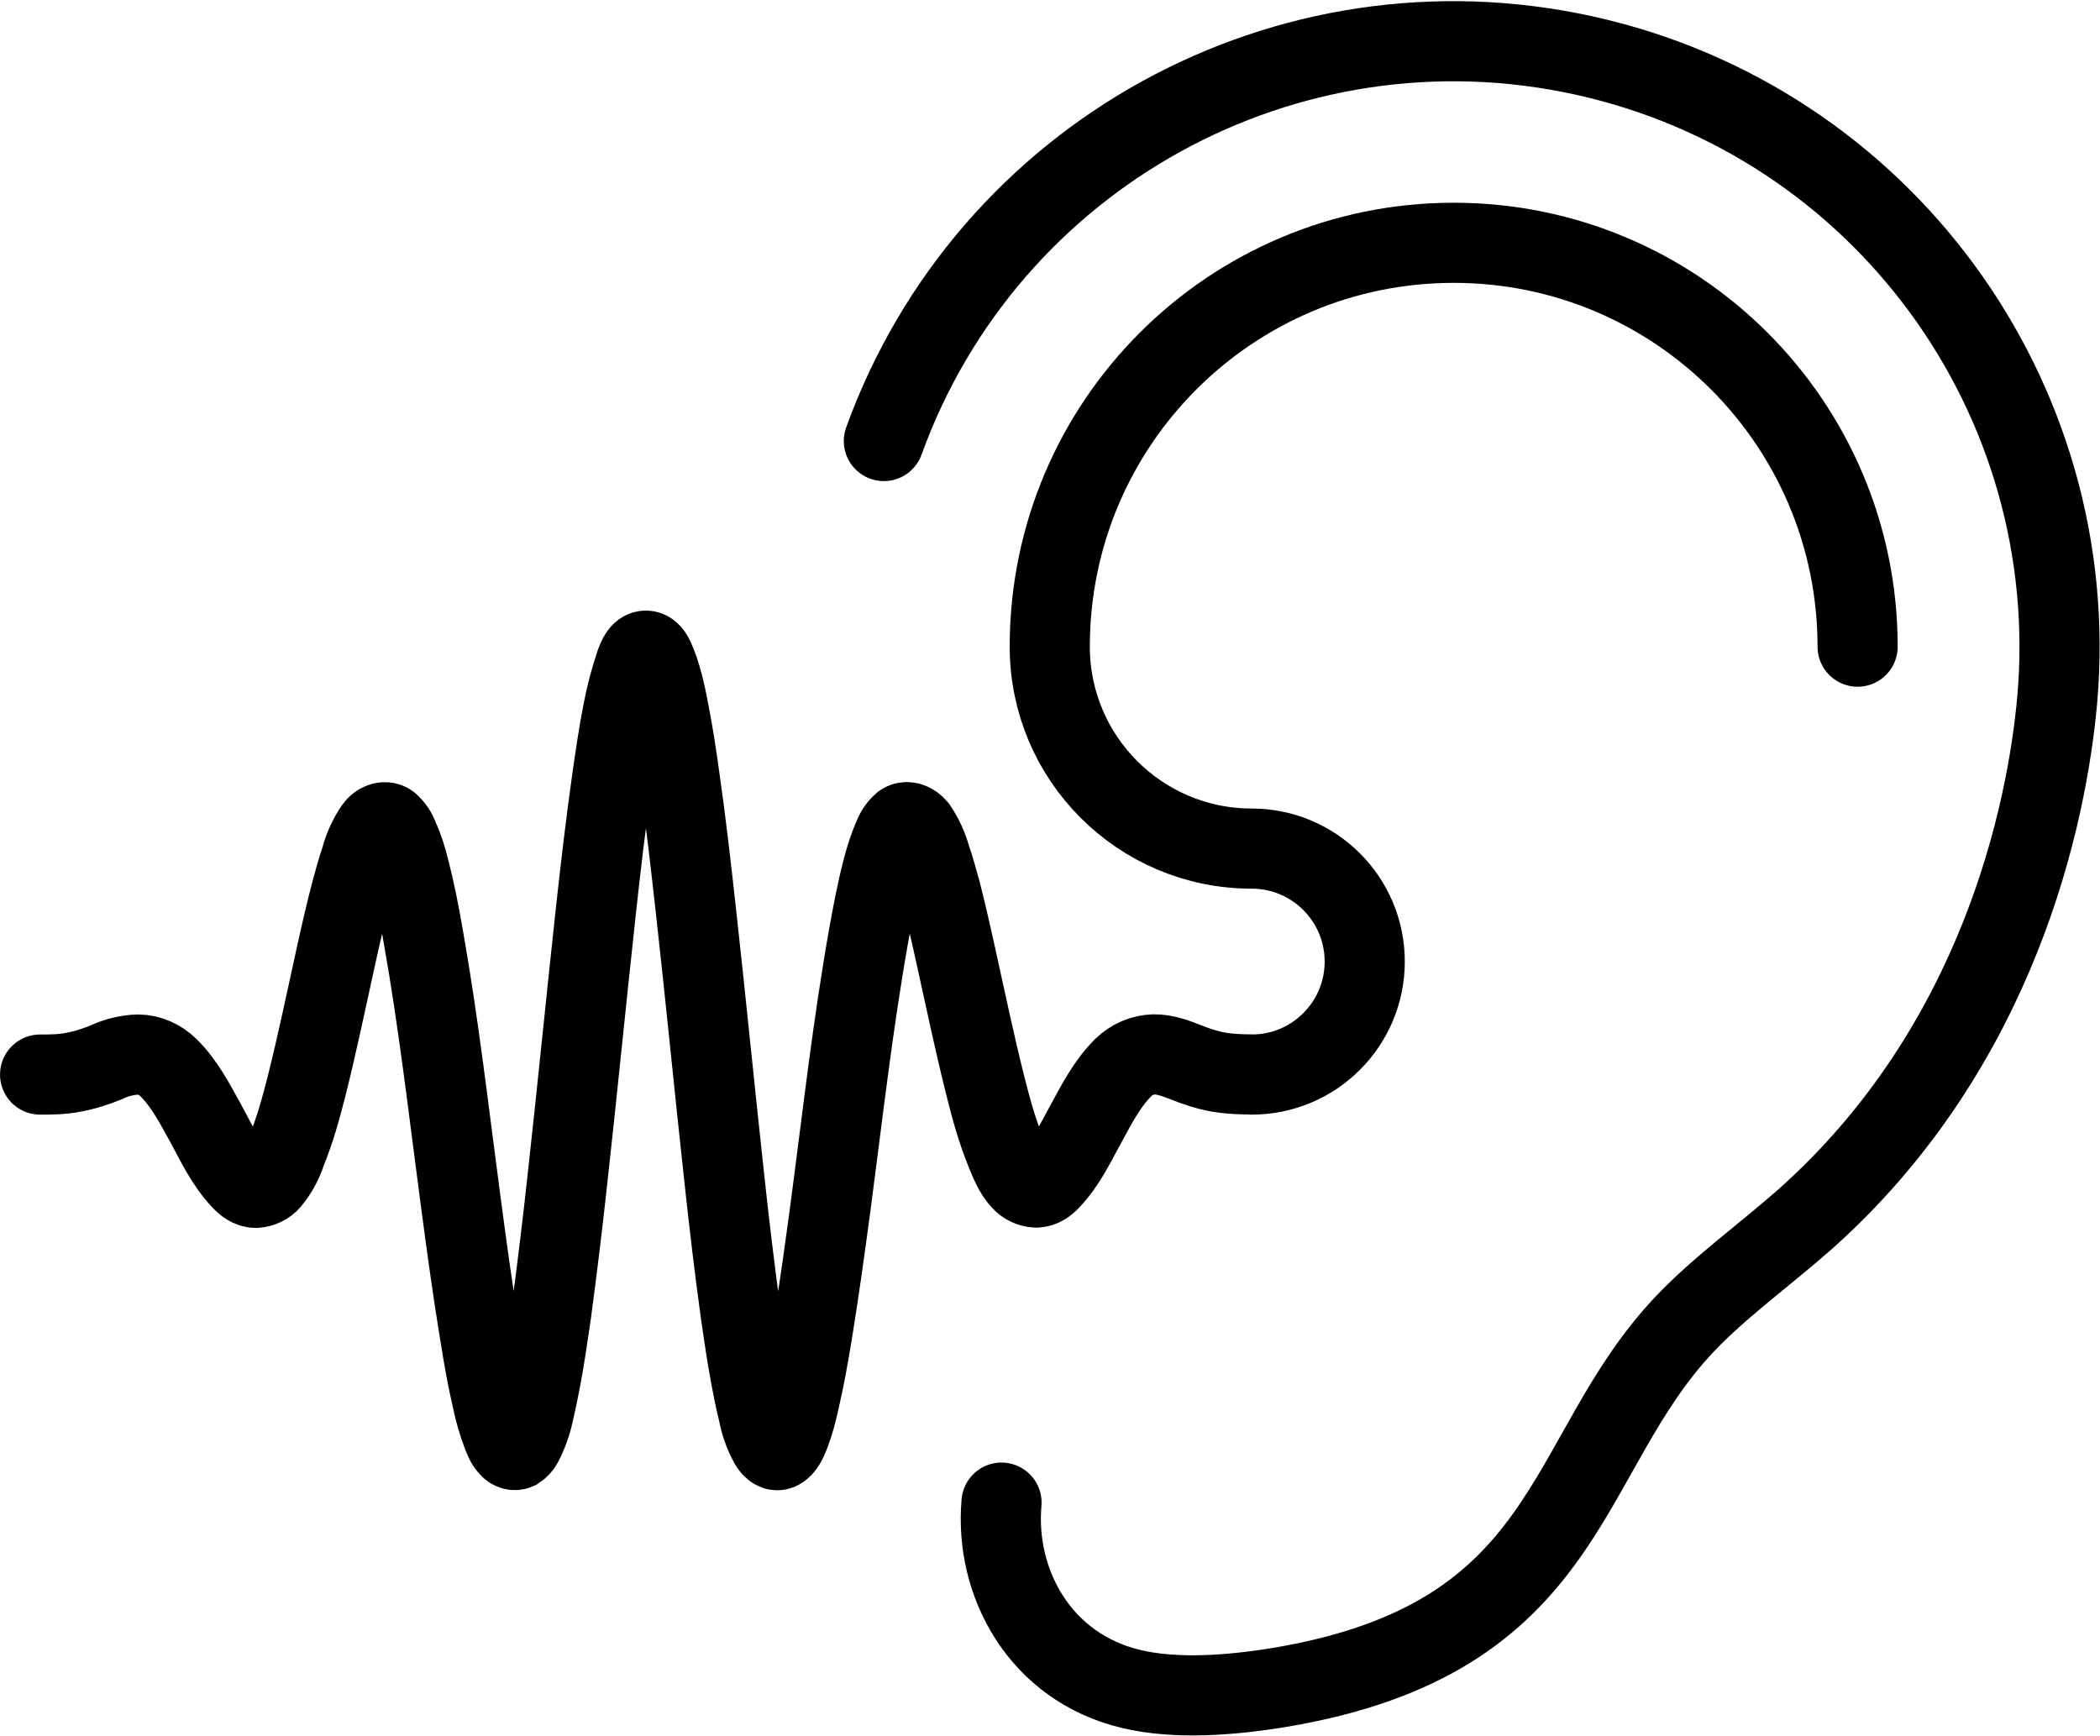
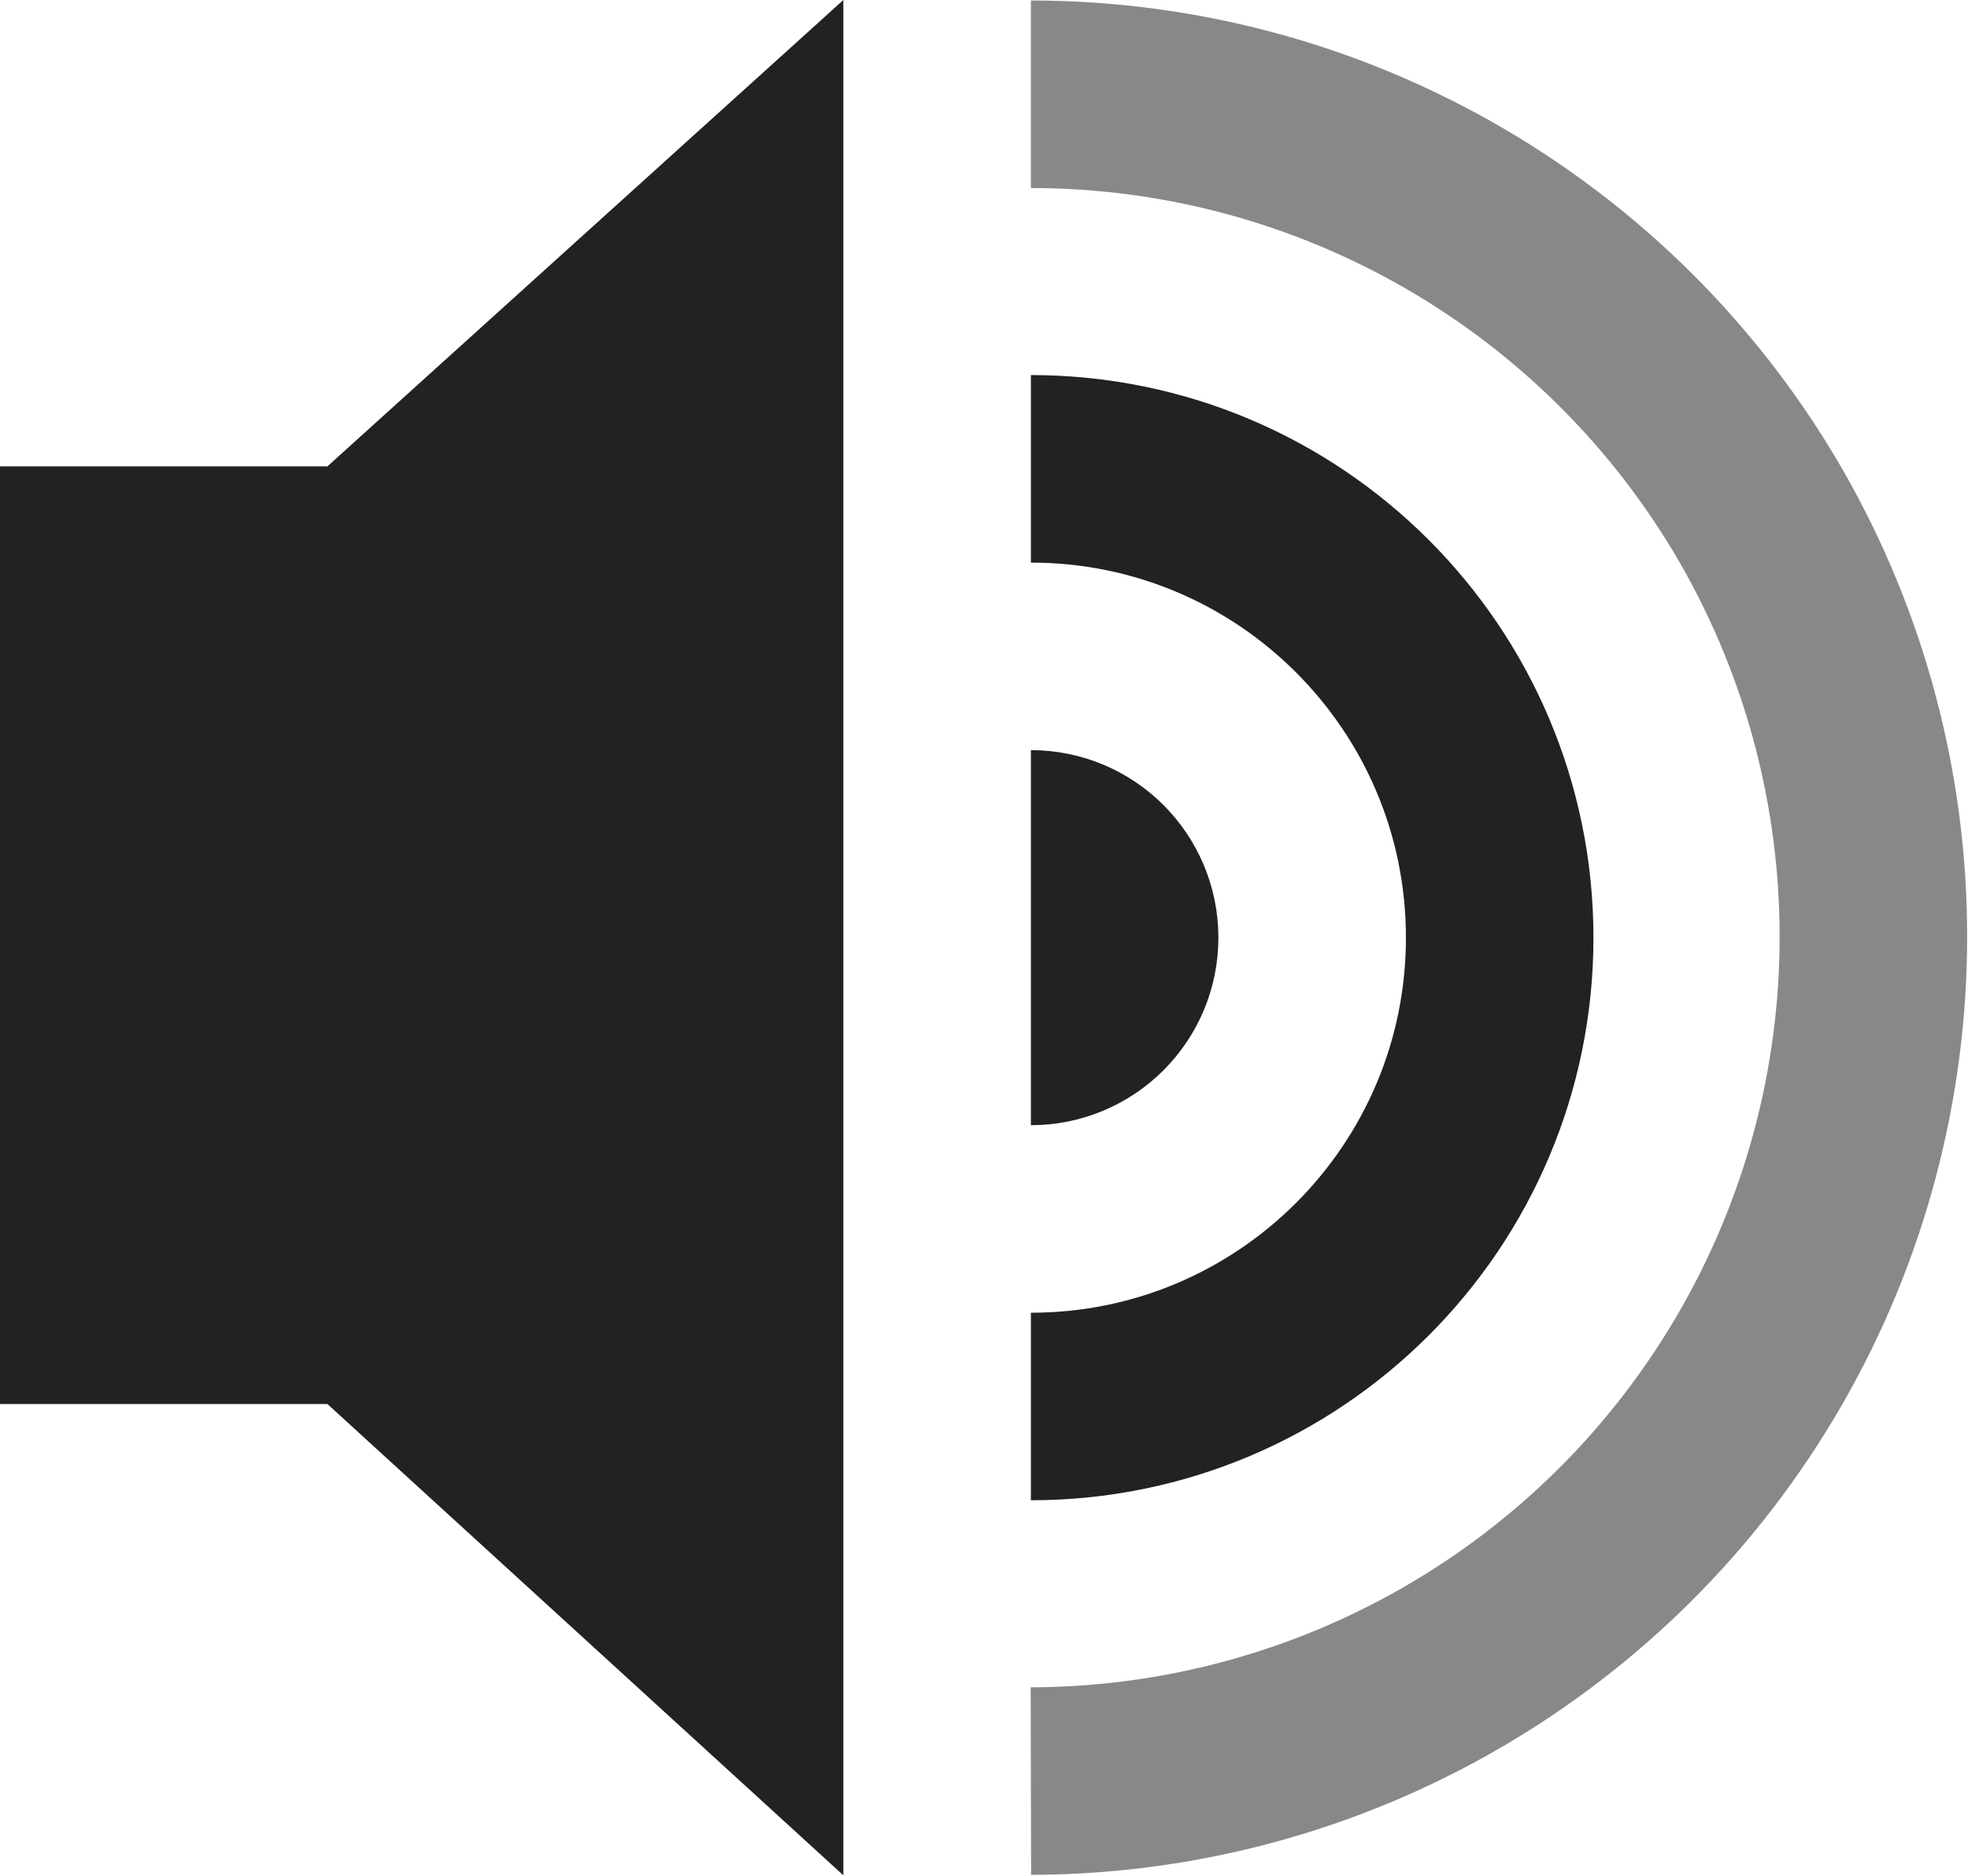
- <svg xmlns="http://www.w3.org/2000/svg" width="65.507" height="54.14" viewBox="0 0 13.101 10.828">
-   <g style="fill:none;stroke:#000;stroke-width:.5;stroke-linecap:round;stroke-miterlimit:4;stroke-dasharray:none;stroke-opacity:1" transform="translate(9.069 -1118.485)">
-     <path d="M3.765 1122.855a3.78 3.78 0 0 0-7.32-1.618m.734 6.624c-.044.498.238 1.028.81 1.163.28.067.628.039.925-.01 1.84-.308 1.748-1.448 2.531-2.271.217-.228.5-.432.747-.65 1.214-1.081 1.51-2.54 1.573-3.238" />
-     <path d="M-1.26 1125.19a.705.705 0 0 0 0-1.41m-1.26-1.26a1.26 1.26 0 0 0 1.26 1.26m3.78-1.26a2.52 2.52 0 0 0-5.04 0m-6.299 2.67c.066 0 .134 0 .205-.014.071-.012.142-.036.207-.062a.5.5 0 0 1 .199-.049c.07 0 .139.032.189.081.1.098.166.227.233.348.066.121.123.247.223.353.025.027.055.05.09.05a.133.133 0 0 0 .09-.044.552.552 0 0 0 .1-.185c.054-.131.09-.264.125-.4.068-.27.125-.546.185-.818.03-.136.061-.273.097-.409.018-.068.037-.135.059-.2a.616.616 0 0 1 .088-.191c.02-.028.06-.046.088-.026a.2.2 0 0 1 .058.086c.03.064.05.13.067.198.035.135.062.273.086.411.098.551.161 1.107.235 1.662.037.277.074.554.12.83.022.139.046.276.078.413a1.4 1.4 0 0 0 .058.201c.012.033.024.066.049.092.012.013.03.02.046.013a.108.108 0 0 0 .035-.038.762.762 0 0 0 .07-.197c.016-.068.03-.137.043-.205.026-.138.046-.276.066-.415a33.2 33.2 0 0 0 .101-.833c.062-.556.116-1.113.177-1.669.03-.278.063-.556.102-.833.02-.139.04-.277.067-.414a2.224 2.224 0 0 1 .08-.304c.012-.032.03-.077.063-.077.034 0 .051.045.064.077a.938.938 0 0 1 .034.1c.019.066.033.135.046.204.027.137.048.275.067.414.04.277.071.555.102.833.062.556.116 1.113.177 1.669.03.278.063.556.101.833.02.139.04.277.066.414.013.07.027.138.044.206a.67.67 0 0 0 .069.197c.009.015.02.032.036.038.015.01.033 0 .046-.013.024-.026.036-.06.049-.093.025-.065.042-.134.057-.202.032-.136.056-.274.079-.412.045-.276.083-.553.12-.83.073-.555.136-1.111.234-1.662.025-.138.051-.276.086-.411.018-.067.038-.134.067-.198a.2.2 0 0 1 .058-.086c.029-.02.067 0 .089.026a.644.644 0 0 1 .087.19c.023.066.041.133.06.201.035.136.066.272.096.409.06.272.118.549.186.819.034.135.07.267.123.398.027.066.054.137.101.186a.131.131 0 0 0 .09.043c.035 0 .066-.022.09-.049.1-.106.157-.232.224-.353.066-.121.132-.25.232-.348a.287.287 0 0 1 .19-.081c.069 0 .132.023.198.049.065.026.136.05.207.062.071.012.14.014.205.014" />
-   </g>
+ <svg width="128px" viewBox="0 0 3.967 3.78">
+   <style>.A{fill:#222;stroke:none}.a{stroke:#222;}.b{stroke:#888}.a,.b{stroke-width:.378;fill:none;}</style>
+   <path class="A" d="m.66 2.83 1.04.95V0L.66.94H0v1.89Z" />
+   <path class="b" d="M2.078 3.59A1.702 1.702 0 0 0 3.55 1.04 1.7 1.7 0 0 0 2.078.19" />
+   <path class="a" d="M2.078 2.835a.945.945 0 1 0 0-1.89" />
+   <path class="a" d="M2.078 2.079a.189.189 0 1 0 0-.378" />
</svg>
